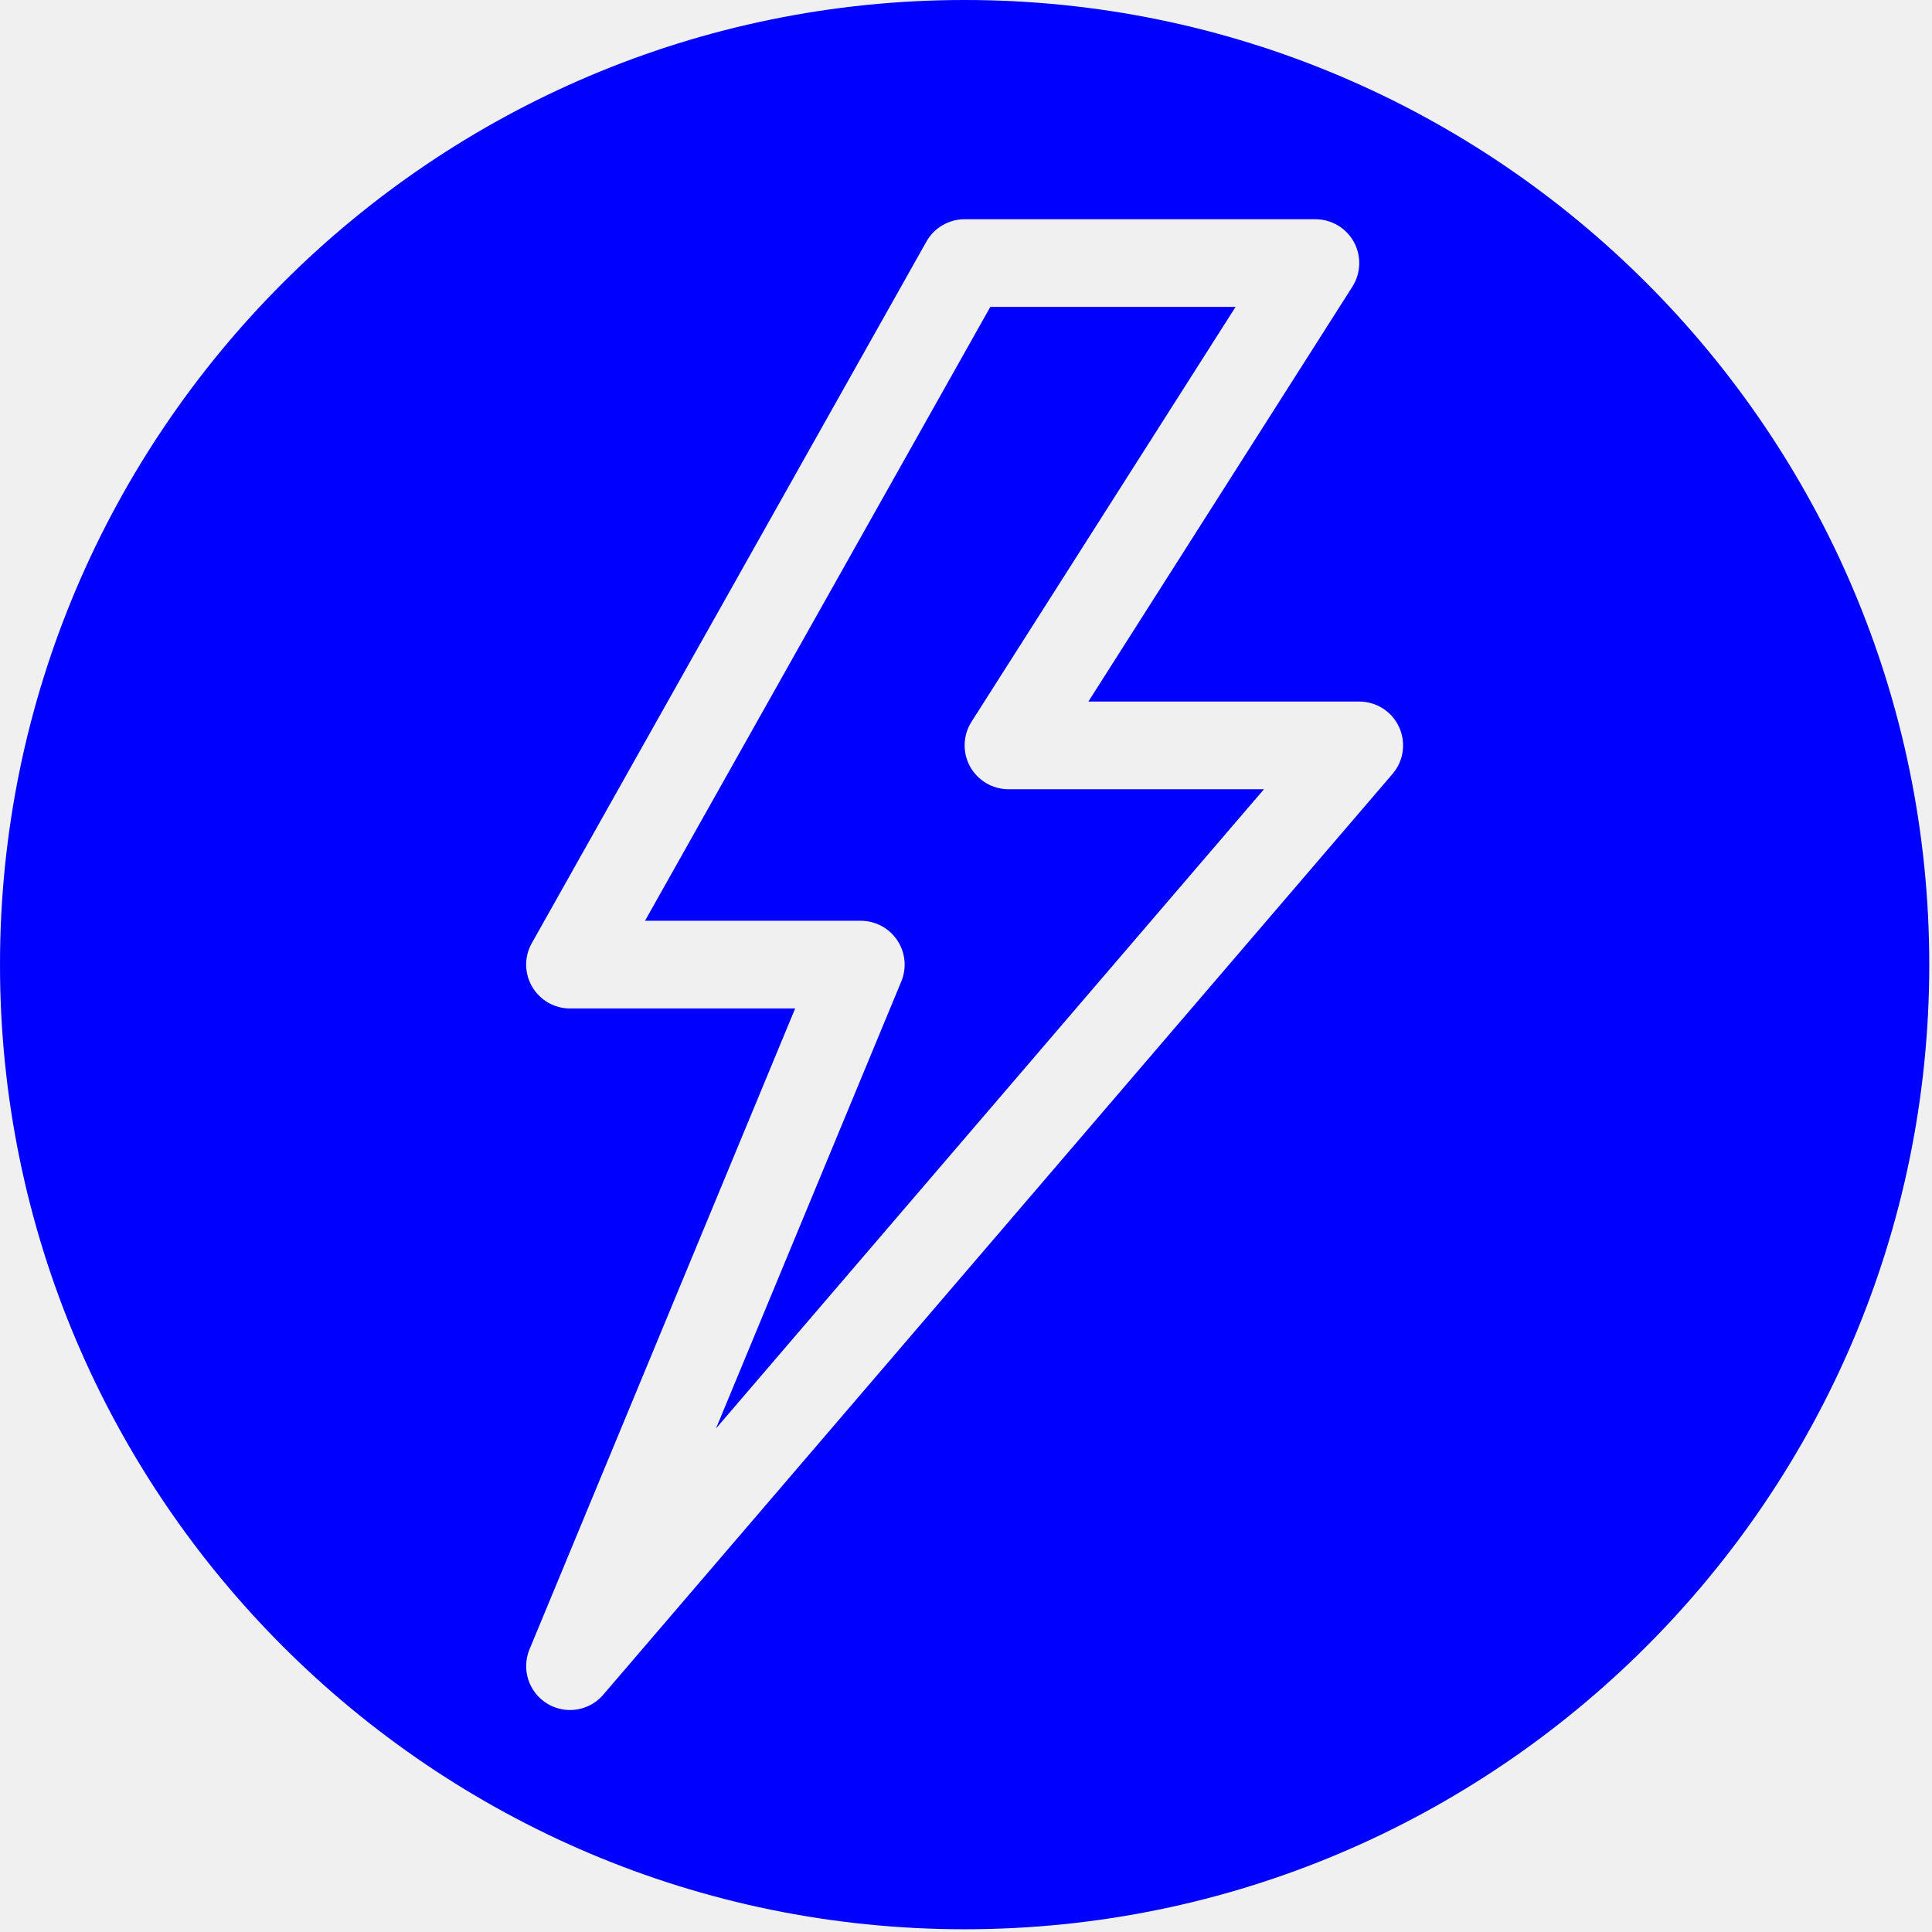
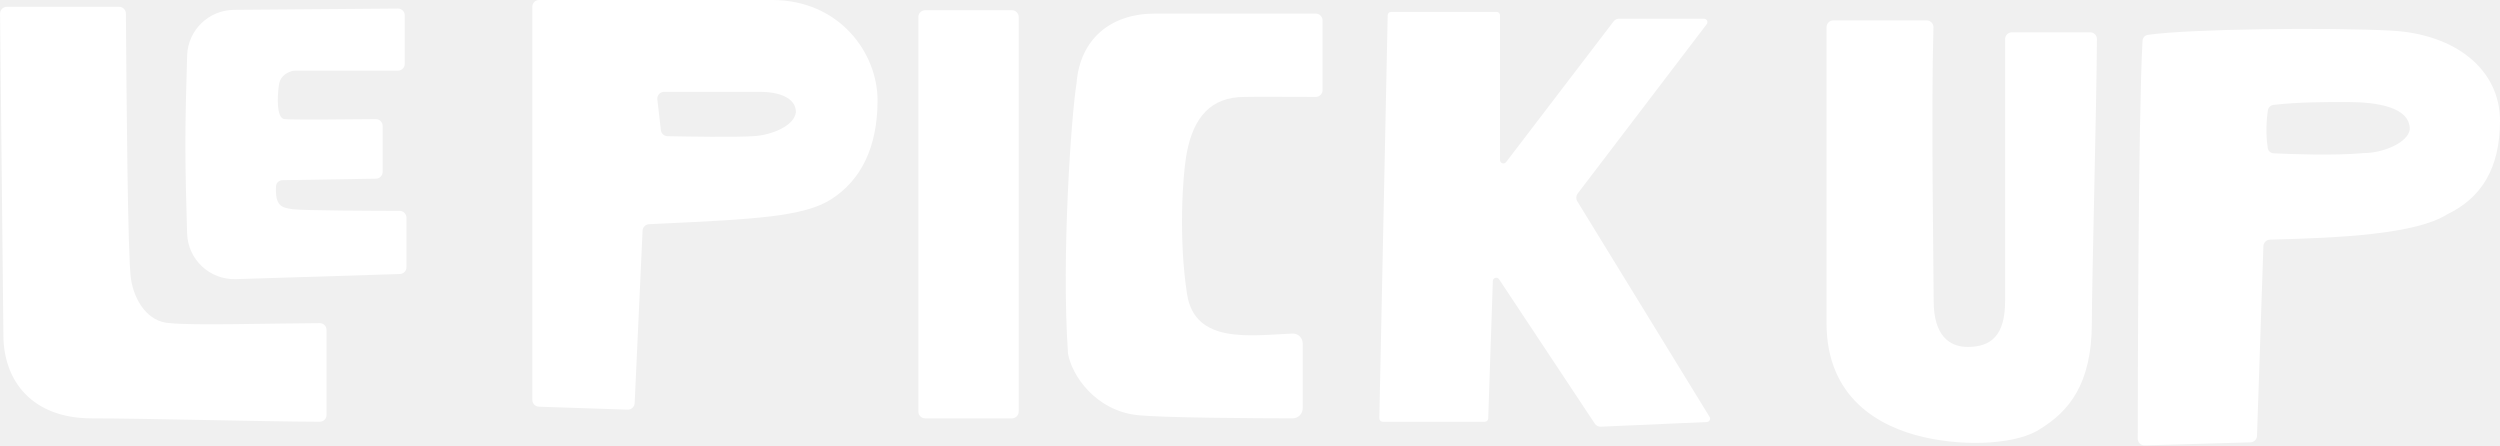
- <svg xmlns="http://www.w3.org/2000/svg" fill-rule="evenodd" stroke-linejoin="round" stroke-miterlimit="1.414" clip-rule="evenodd" viewBox="0 0 376 376">
-   <path fill="none" d="M0 0h375.467v375.467H0z" />
-   <clipPath id="a">
-     <path d="M0 0h375.467v375.467H0z" />
-   </clipPath>
-   <g fill="#00f" fill-rule="nonzero" clip-path="url(#a)">
-     <path d="M188.785 149.171c-1.494-2.73-1.391-6.058.281-8.695l51.397-80.743h-47.736L125.528 179.2h42.001c2.85 0 5.504 1.425 7.091 3.789 1.579 2.372 1.886 5.376.794 8.004l-36.07 87.014L245.985 153.6H196.27c-3.116 0-5.983-1.707-7.485-4.429z" />
-     <path d="M187.733 0C84.216 0 0 84.216 0 187.733c0 103.509 84.216 187.734 187.733 187.734 103.518 0 187.734-84.224 187.734-187.734C375.466 84.216 291.25 0 187.733 0zm83.277 150.613l-153.6 179.199c-1.665 1.955-4.062 2.987-6.486 2.987-1.519 0-3.072-.409-4.454-1.262-3.575-2.201-5.026-6.665-3.422-10.539l51.704-124.732h-43.819c-3.029 0-5.828-1.612-7.364-4.232-1.536-2.611-1.562-5.845-.068-8.49l76.8-136.533c1.51-2.679 4.352-4.344 7.432-4.344h68.268c3.115 0 5.982 1.698 7.483 4.421 1.494 2.731 1.391 6.058-.281 8.695l-51.388 80.751h52.719c3.337 0 6.358 1.937 7.748 4.967 1.39 3.019.904 6.587-1.272 9.112z" />
-   </g>
+ <svg xmlns="http://www.w3.org/2000/svg" width="735" height="131" viewBox="0 0 735 131" fill="none">
+   <path d="M405.521 122.979L407.98 4.479C407.991 3.935 408.435 3.5 408.979 3.5H440C440.552 3.5 441 3.948 441 4.5V47.044C441 48.001 442.214 48.411 442.795 47.651L474.4 6.286C474.778 5.791 475.366 5.5 475.989 5.5H500.981C501.808 5.5 502.278 6.448 501.776 7.106L463.831 56.91C463.33 57.567 463.285 58.464 463.717 59.168L502.612 122.553C503.011 123.202 502.565 124.041 501.804 124.075L470.63 125.45C469.929 125.481 469.263 125.142 468.875 124.557L440.728 82.106C440.19 81.294 438.927 81.652 438.895 82.624L437.533 123.034C437.514 123.573 437.072 124 436.533 124H406.521C405.961 124 405.51 123.54 405.521 122.979Z" fill="white" />
+   <path d="M537 95V8C537 6.895 537.895 6 539 6H566.429C567.561 6 568.467 6.932 568.434 8.063C567.713 32.588 568.5 79.806 568.5 88.5C568.5 98.5 573 102 578.5 102C585.5 102 589.5 98.5 589.5 88.5V11.5C589.5 10.395 590.395 9.5 591.5 9.5H614.5C615.605 9.5 616.5 10.386 616.495 11.491C616.398 31.243 615 82.931 615 95C615 113.173 608 121 600 126C593.5 130.5 578.5 131.5 565.5 128.5C552.5 125.5 537 117 537 95Z" fill="white" />
+   <path d="M1 98.5L0.021 4.021C0.009 2.908 0.908 2 2.021 2H35.015C36.114 2 37.007 2.881 37.015 3.98C37.187 26.738 37.529 75.69 38.5 82C39.5 88.5 43.5 94.735 50 95C56.685 95.741 79.484 95.067 94.007 95.004C95.111 95 96 95.895 96 97V122C96 123.105 95.113 124 94.008 123.996C76.326 123.926 42.4 123 27 123C9.5 123 1 112.056 1 98.5Z" fill="white" />
+   <path d="M119 18.775V4.516C119 3.405 118.095 2.507 116.984 2.516L68.823 2.895C61.359 2.954 55.255 8.852 55.019 16.313C54.763 24.365 54.5 34.573 54.5 42.5C54.5 50.329 54.756 60.511 55.009 68.642C55.248 76.32 61.682 82.307 69.36 82.067L117.562 80.561C118.642 80.527 119.5 79.642 119.5 78.561V64C119.5 62.895 118.606 62 117.501 61.998C110.736 61.988 88.951 61.922 86 61.5C82.798 61.043 80.852 60.585 81.146 54.77C81.198 53.76 82.049 52.988 83.06 52.972L110.532 52.532C111.624 52.514 112.5 51.624 112.5 50.532V37.025C112.5 35.911 111.601 35.011 110.486 35.023C104.117 35.094 84.752 35.283 83.5 35C81.288 34.5 81.5 28.5 82 25C82.273 23.087 83.352 21.685 85.75 20.92C86.078 20.815 86.422 20.775 86.767 20.775H117C118.105 20.775 119 19.88 119 18.775Z" fill="white" />
+   <path d="M270 121V5C270 3.895 270.895 3 272 3H297.5C298.605 3 299.5 3.895 299.5 5V121C299.5 122.105 298.605 123 297.5 123H272C270.895 123 270 122.105 270 121Z" fill="white" />
+   <path d="M339.5 4H386.828C387.933 4 388.828 4.895 388.828 6V26.5C388.828 27.605 387.941 28.499 386.836 28.495C381.319 28.479 367.537 28.428 365.828 28.5C356 28.5 351 34.5 349 44.5C347.6 51.5 346.5 70.5 349 86.5C351.307 101.267 367.669 98.572 380.004 98.069C381.66 98.001 383 99.343 383 101V120C383 121.657 381.676 123 380.019 122.997C370.326 122.98 340.881 122.86 334 122C322.093 120.512 315.167 110.5 314 104C312 75.5 315 33.5 316.5 24.5C317.5 11.5 326.5 4 339.5 4Z" fill="white" />
+   <path fill-rule="evenodd" clip-rule="evenodd" d="M156.5 2V117.566C156.5 118.644 157.355 119.529 158.433 119.564L184.526 120.434C185.62 120.471 186.54 119.621 186.591 118.527L188.917 67.82C188.964 66.788 189.799 65.962 190.83 65.913L193.038 65.809C221.841 64.447 236.371 63.76 244.5 58.5C253 53 258 43.5 258 29.5C258 15.5 246.74 -9.62536e-05 227 4.48381e-10L158.478 3.53398e-06C157.374 4.48381e-10 156.5 0.895 156.5 2ZM194.301 38.271L193.257 29.229C193.12 28.042 194.049 27 195.244 27H223.5C228.5 27 234 28.5 234 33C233.5 37 227 39.615 222 40C216.634 40.413 201.386 40.144 196.229 40.038C195.232 40.017 194.415 39.262 194.301 38.271Z" fill="white" />
+   <path fill-rule="evenodd" clip-rule="evenodd" d="M629.908 11.978C628.622 34.451 628.511 115.213 628.501 128.993C628.5 130.12 629.431 130.973 630.557 130.941L661.621 130.054C662.677 130.023 663.528 129.177 663.563 128.122L665.437 72.388C665.472 71.329 666.329 70.481 667.389 70.455C688.333 69.937 710.278 68.825 719.5 63C729.5 58.2 735 49.5 735 35.5C735 20.5 722 10 703 9C684.823 8.043 643.765 8.459 631.486 10.248C630.593 10.379 629.959 11.077 629.908 11.978ZM666.727 43.558C666.409 41.509 666.014 37.443 666.758 32.44C666.886 31.58 667.586 30.925 668.45 30.829C675.91 30 682.955 30 690 30C699 30 708.481 31.5 708.481 38C707.981 42 700.519 45 695 45C686.327 45.826 672.878 45.287 668.46 45.075C667.586 45.033 666.862 44.423 666.727 43.558Z" fill="white" />
</svg>
